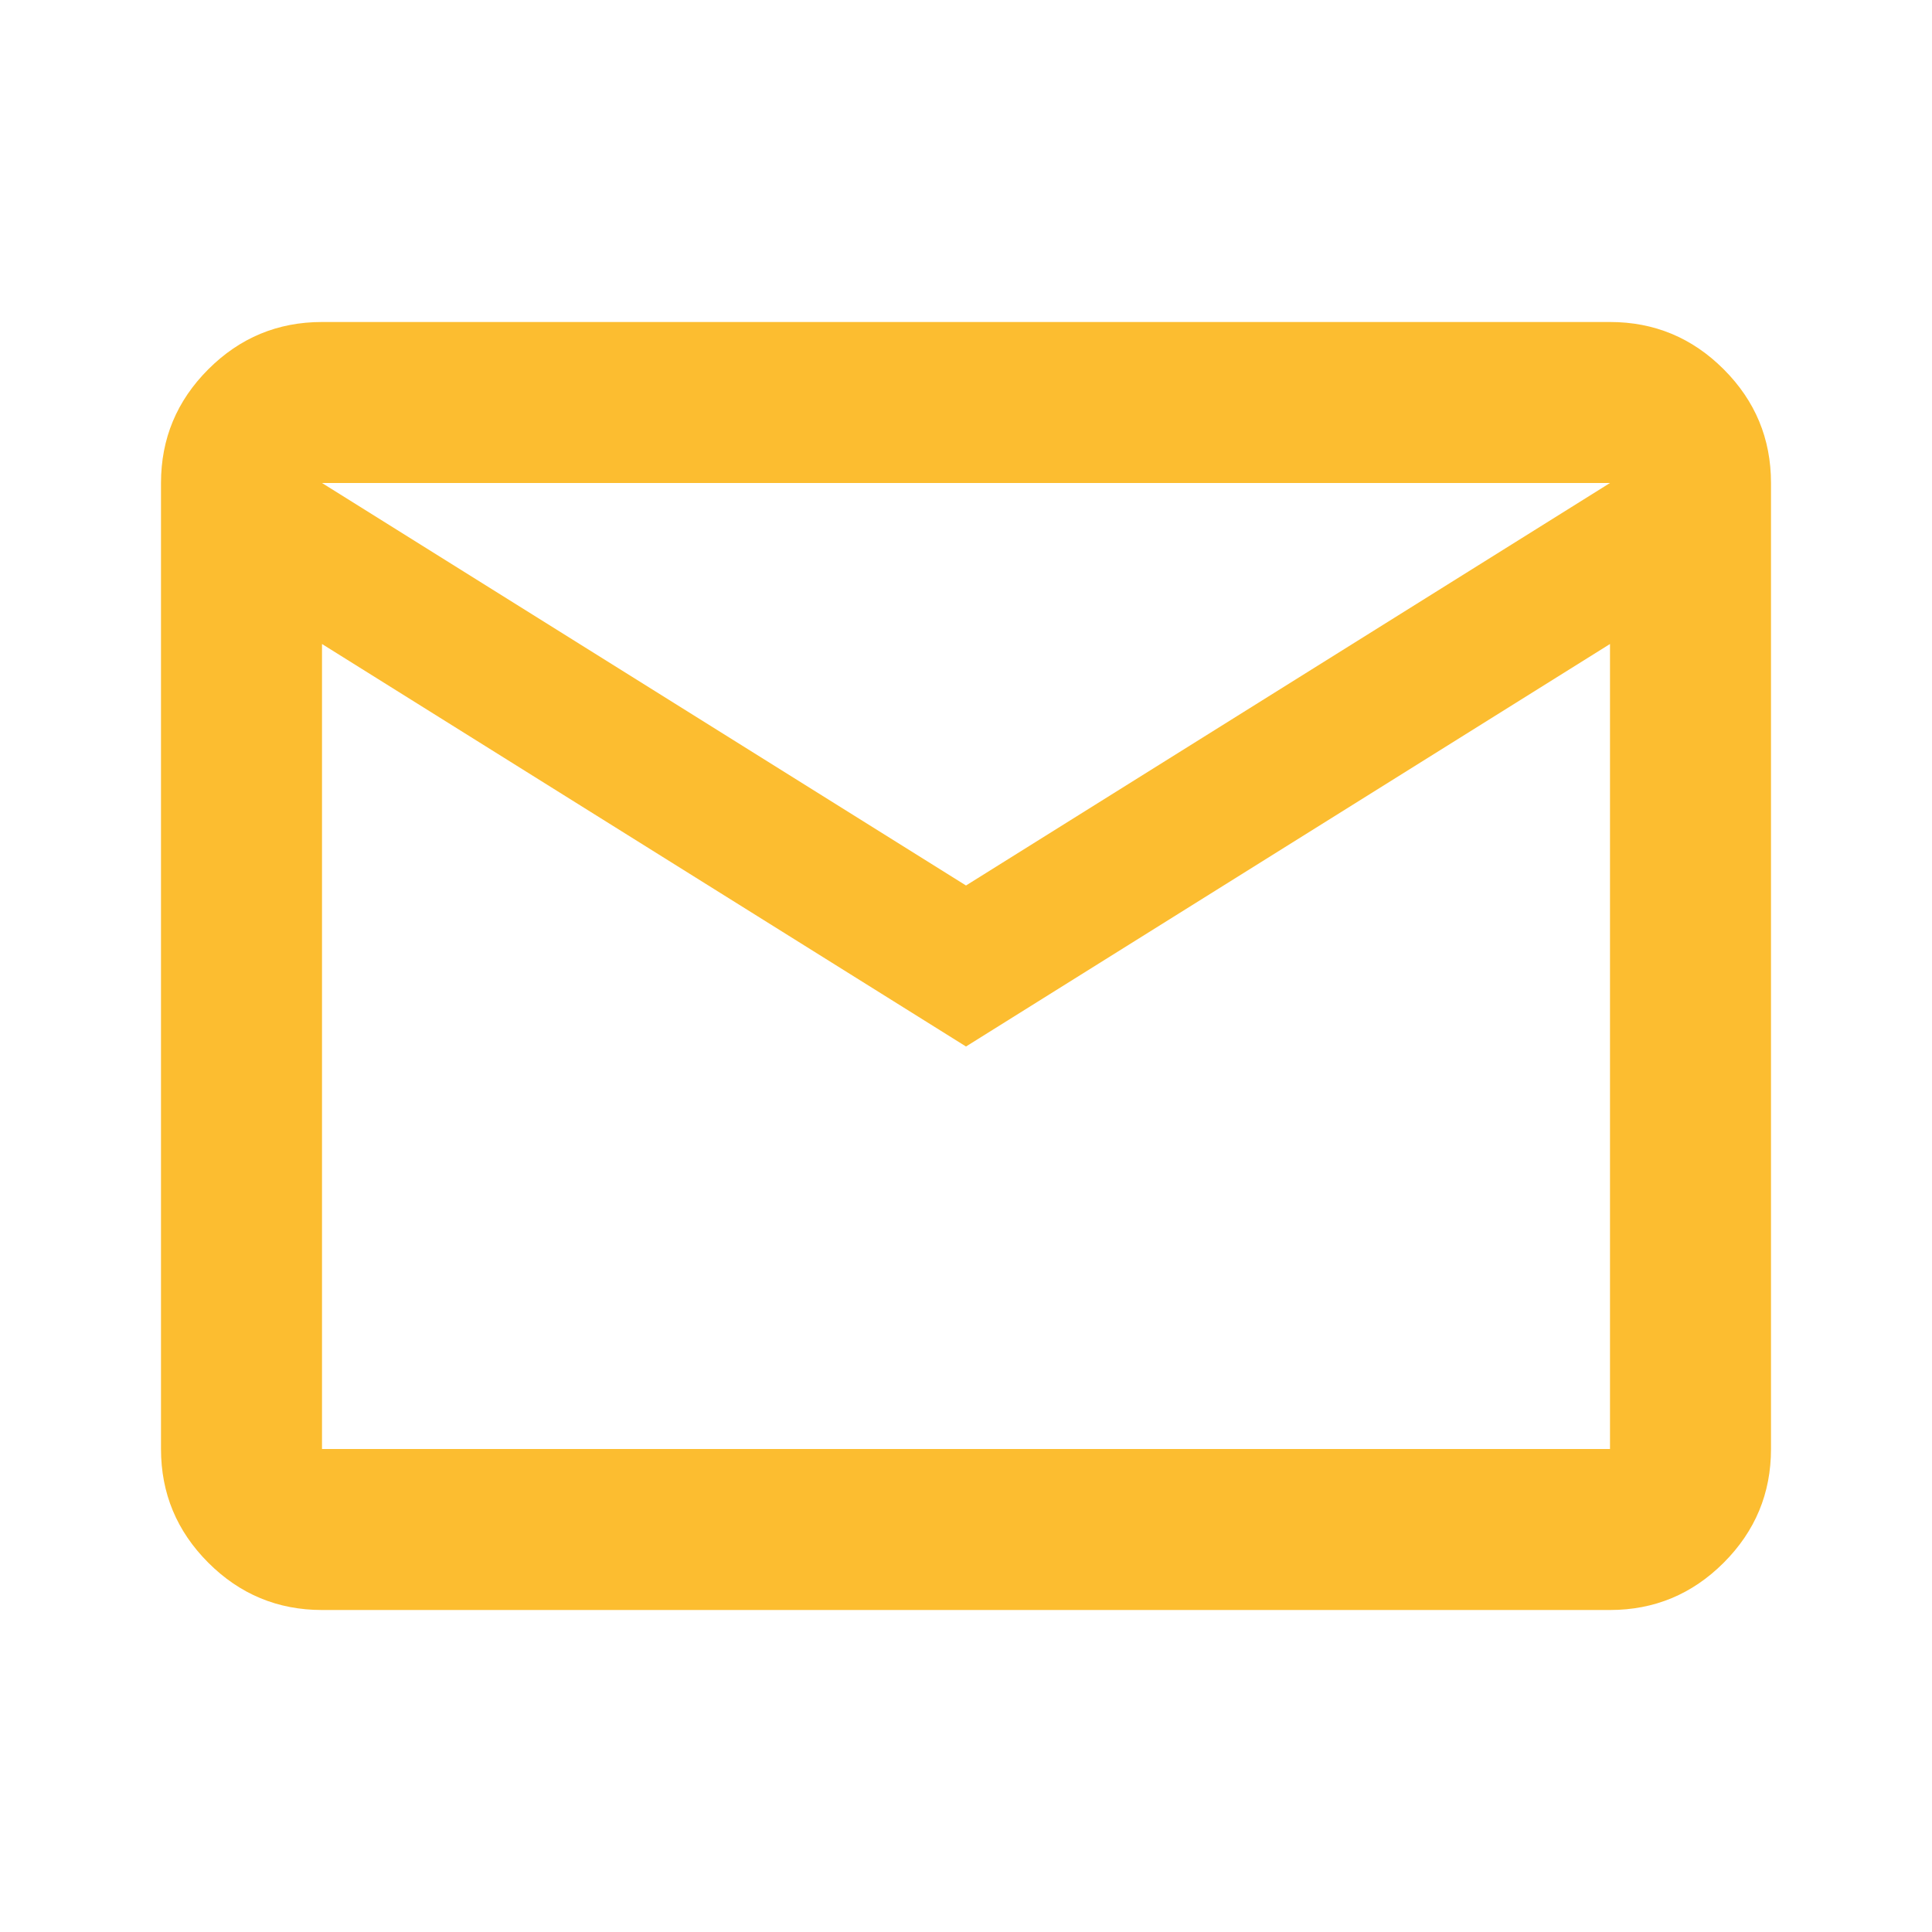
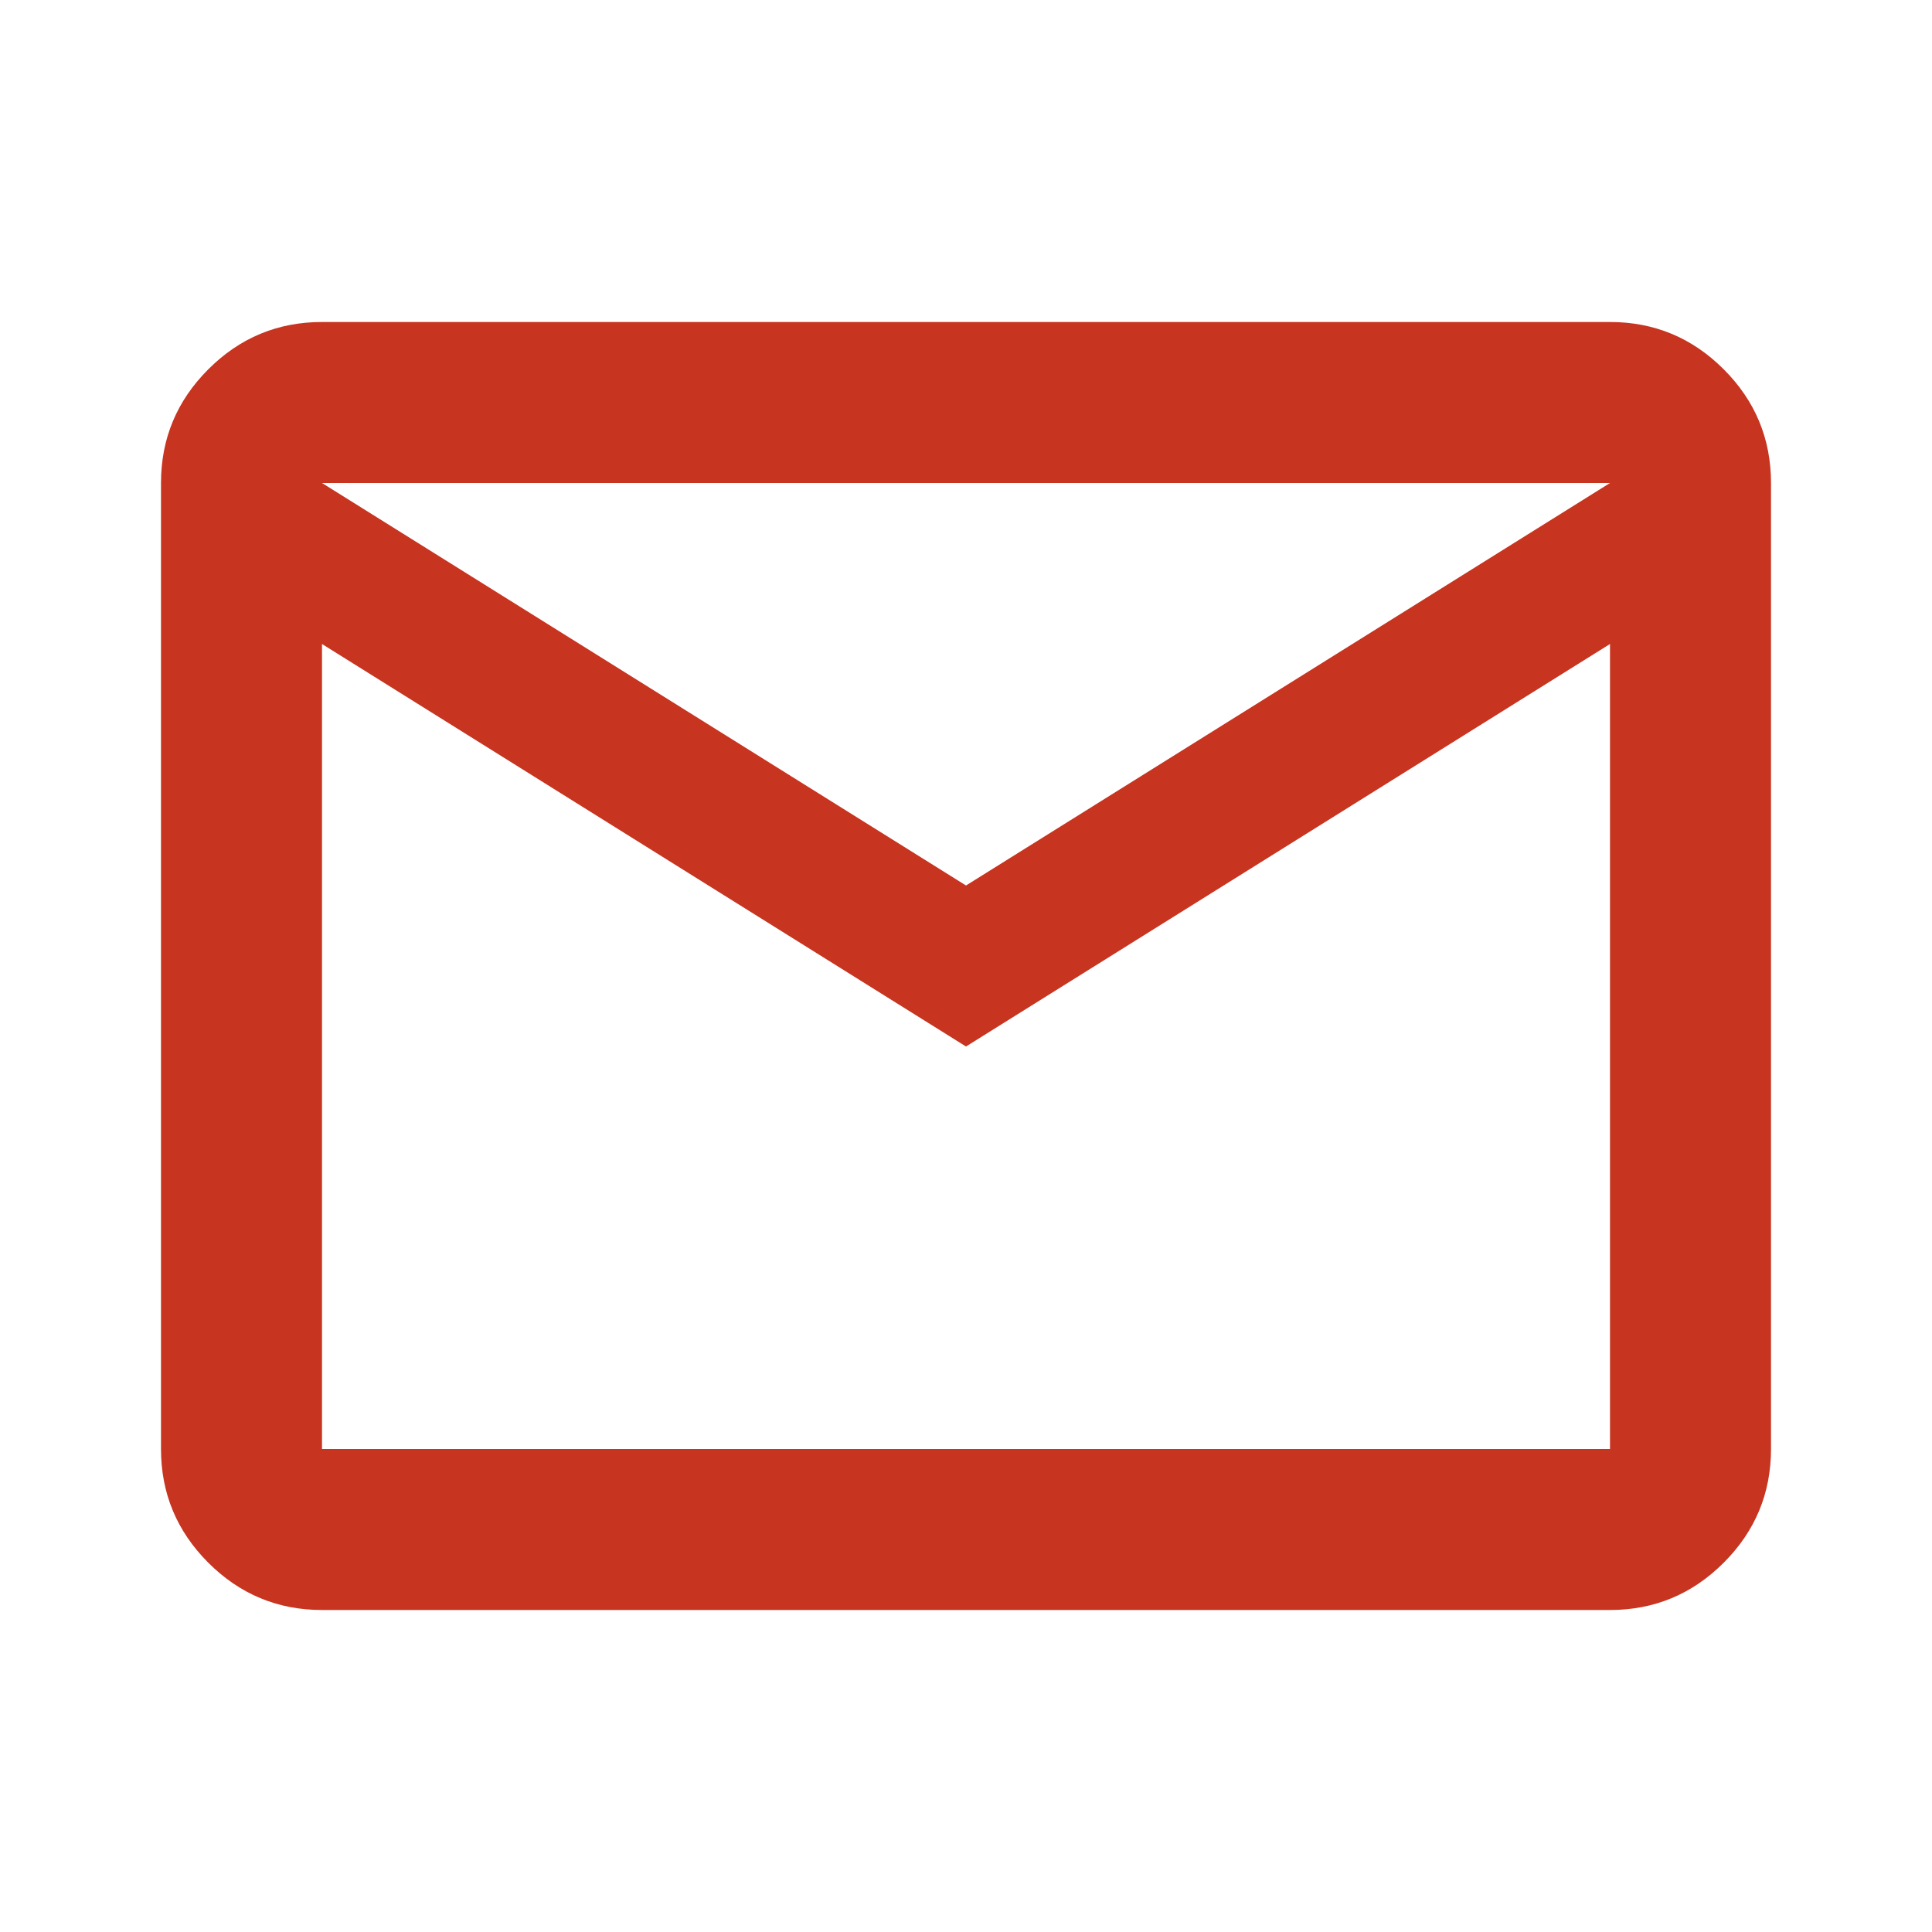
<svg xmlns="http://www.w3.org/2000/svg" height="24" viewBox="0 -960 960 960" width="24">
-   <path fill="#FCBD30" d="M160-160q-33 0-56.5-23.5T80-240v-480q0-33 23.5-56.5T160-800h640q33 0 56.5 23.5T880-720v480q0 33-23.5 56.5T800-160H160Zm320-280L160-640v400h640v-400L480-440Zm0-80 320-200H160l320 200ZM160-640v-80 480-400Z" />
+   <path fill="#c73420" d="M160-160q-33 0-56.5-23.5T80-240v-480q0-33 23.5-56.5T160-800h640q33 0 56.5 23.5T880-720v480q0 33-23.5 56.5T800-160H160Zm320-280L160-640v400h640v-400L480-440Zm0-80 320-200H160l320 200ZM160-640v-80 480-400Z" />
</svg>
